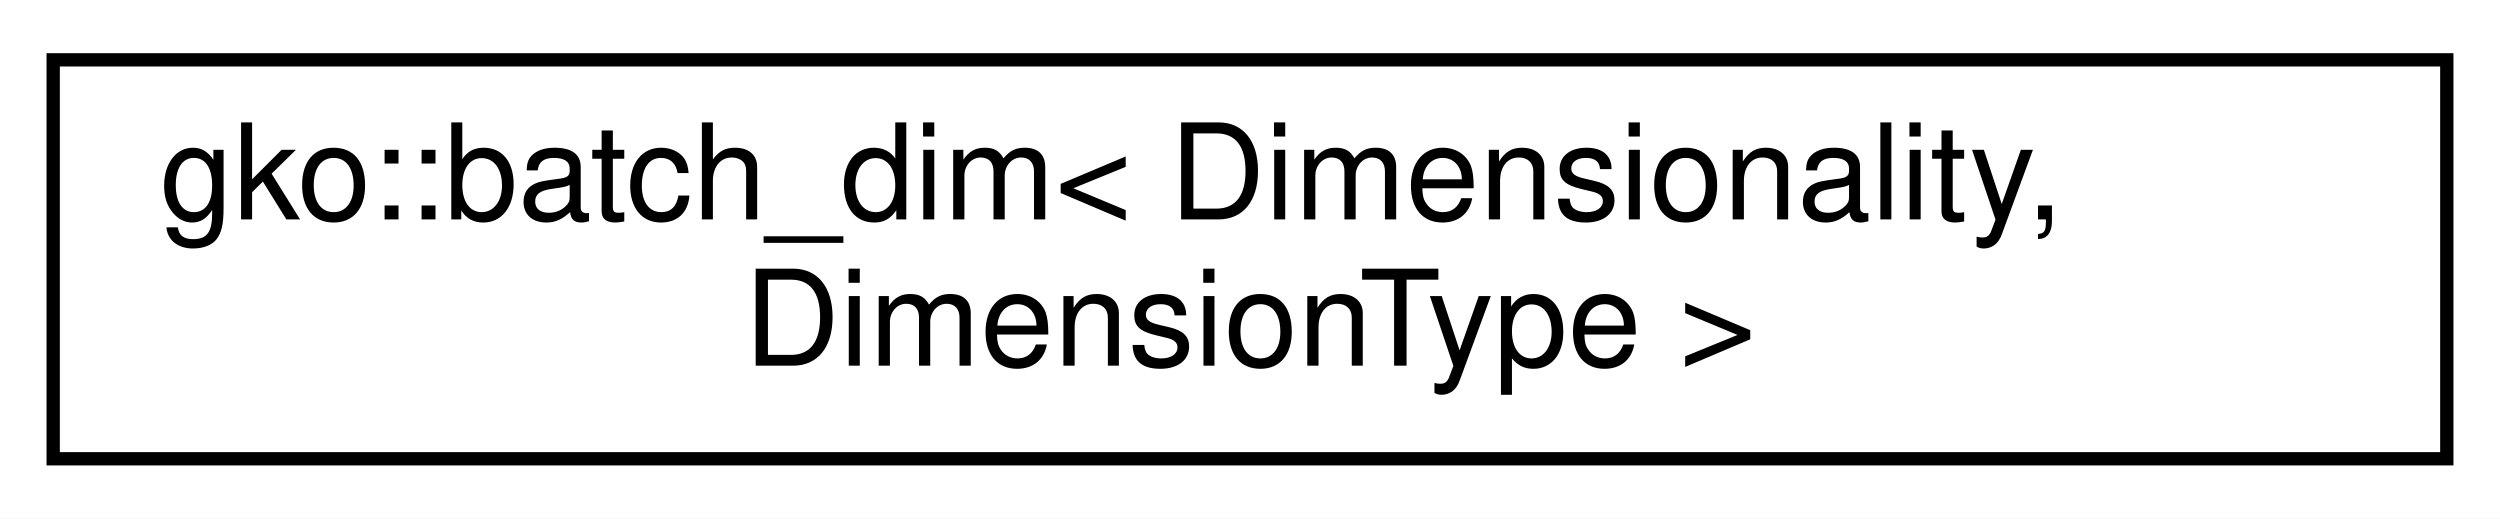
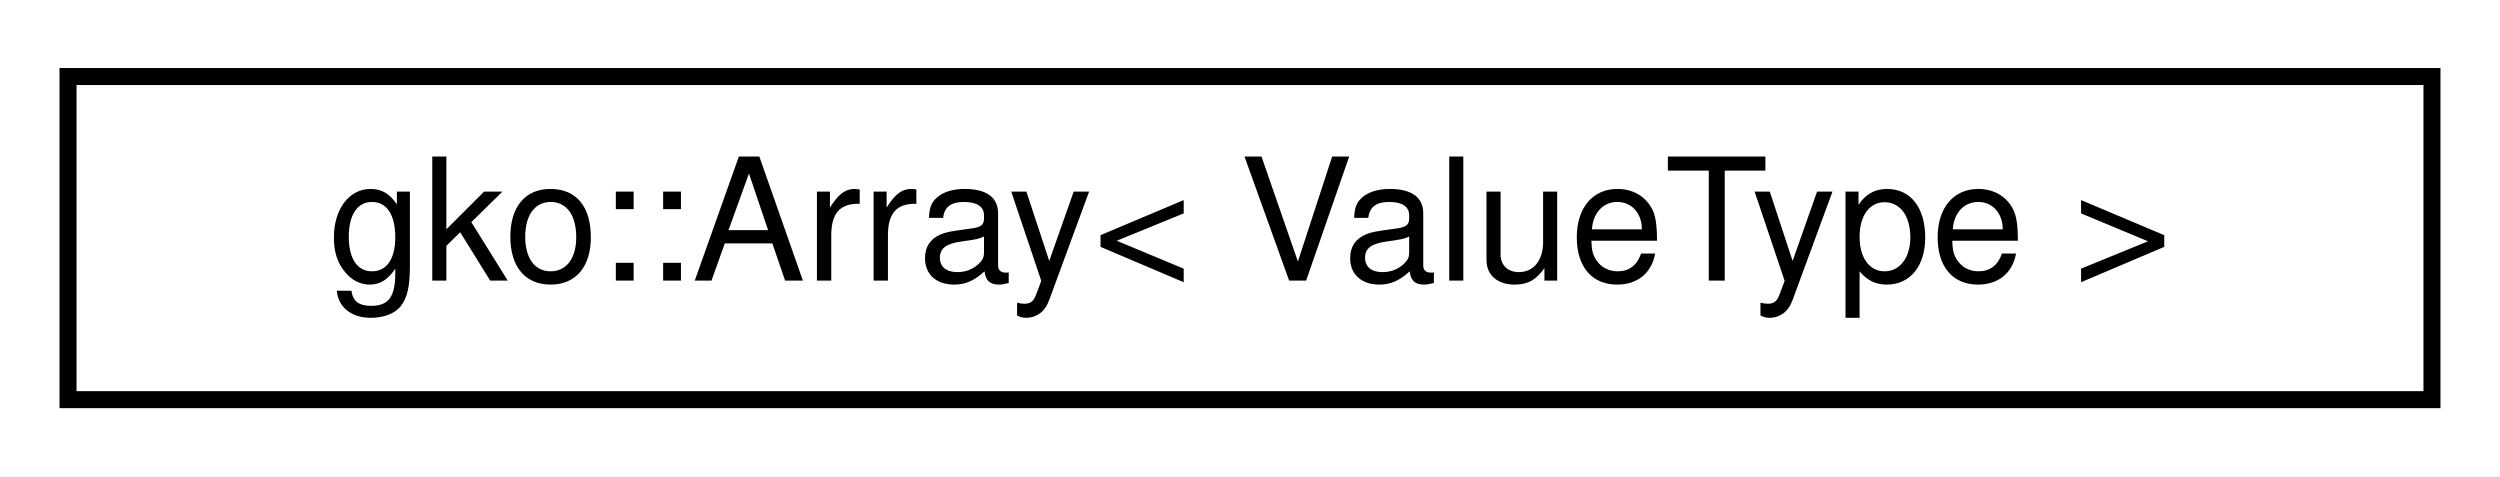
- <svg xmlns="http://www.w3.org/2000/svg" xmlns:xlink="http://www.w3.org/1999/xlink" width="188pt" height="39pt" viewBox="0.00 0.00 188.00 39.00">
-   <g id="graph0" class="graph" transform="scale(1 1) rotate(0) translate(4 35)">
-     <polygon fill="#ffffff" stroke="transparent" points="-4,4 -4,-35 184,-35 184,4 -4,4" />
+ <svg xmlns="http://www.w3.org/2000/svg" xmlns:xlink="http://www.w3.org/1999/xlink" width="147pt" height="28pt" viewBox="0.00 0.00 147.00 28.00">
+   <g id="graph0" class="graph" transform="scale(1 1) rotate(0) translate(4 24)">
+     <polygon fill="#ffffff" stroke="transparent" points="-4,4 -4,-24 143,-24 143,4 -4,4" />
    <g id="node1" class="node">
      <g id="a_node1">
-         <a xlink:href="structgko_1_1batch__dim.html" target="_top" xlink:title="A type representing the dimensions of a multidimensional batch object.">
-           <polygon fill="#ffffff" stroke="#000000" points="0,-.5 0,-30.5 180,-30.5 180,-.5 0,-.5" />
-           <text text-anchor="start" x="8" y="-18.5" font-family="Helvetica,sans-Serif" font-size="10.00" fill="#000000">gko::batch_dim&lt; Dimensionality,</text>
-           <text text-anchor="middle" x="90" y="-7.5" font-family="Helvetica,sans-Serif" font-size="10.00" fill="#000000"> DimensionType &gt;</text>
+         <a xlink:href="classgko_1_1Array.html" target="_top" xlink:title="An Array is a container which encapsulates fixed-sized arrays, stored on the Executor tied to the Arr...">
+           <polygon fill="#ffffff" stroke="#000000" points="0,-.5 0,-19.5 139,-19.5 139,-.5 0,-.5" />
+           <text text-anchor="middle" x="69.5" y="-7.5" font-family="Helvetica,sans-Serif" font-size="10.00" fill="#000000">gko::Array&lt; ValueType &gt;</text>
        </a>
      </g>
    </g>
  </g>
</svg>
